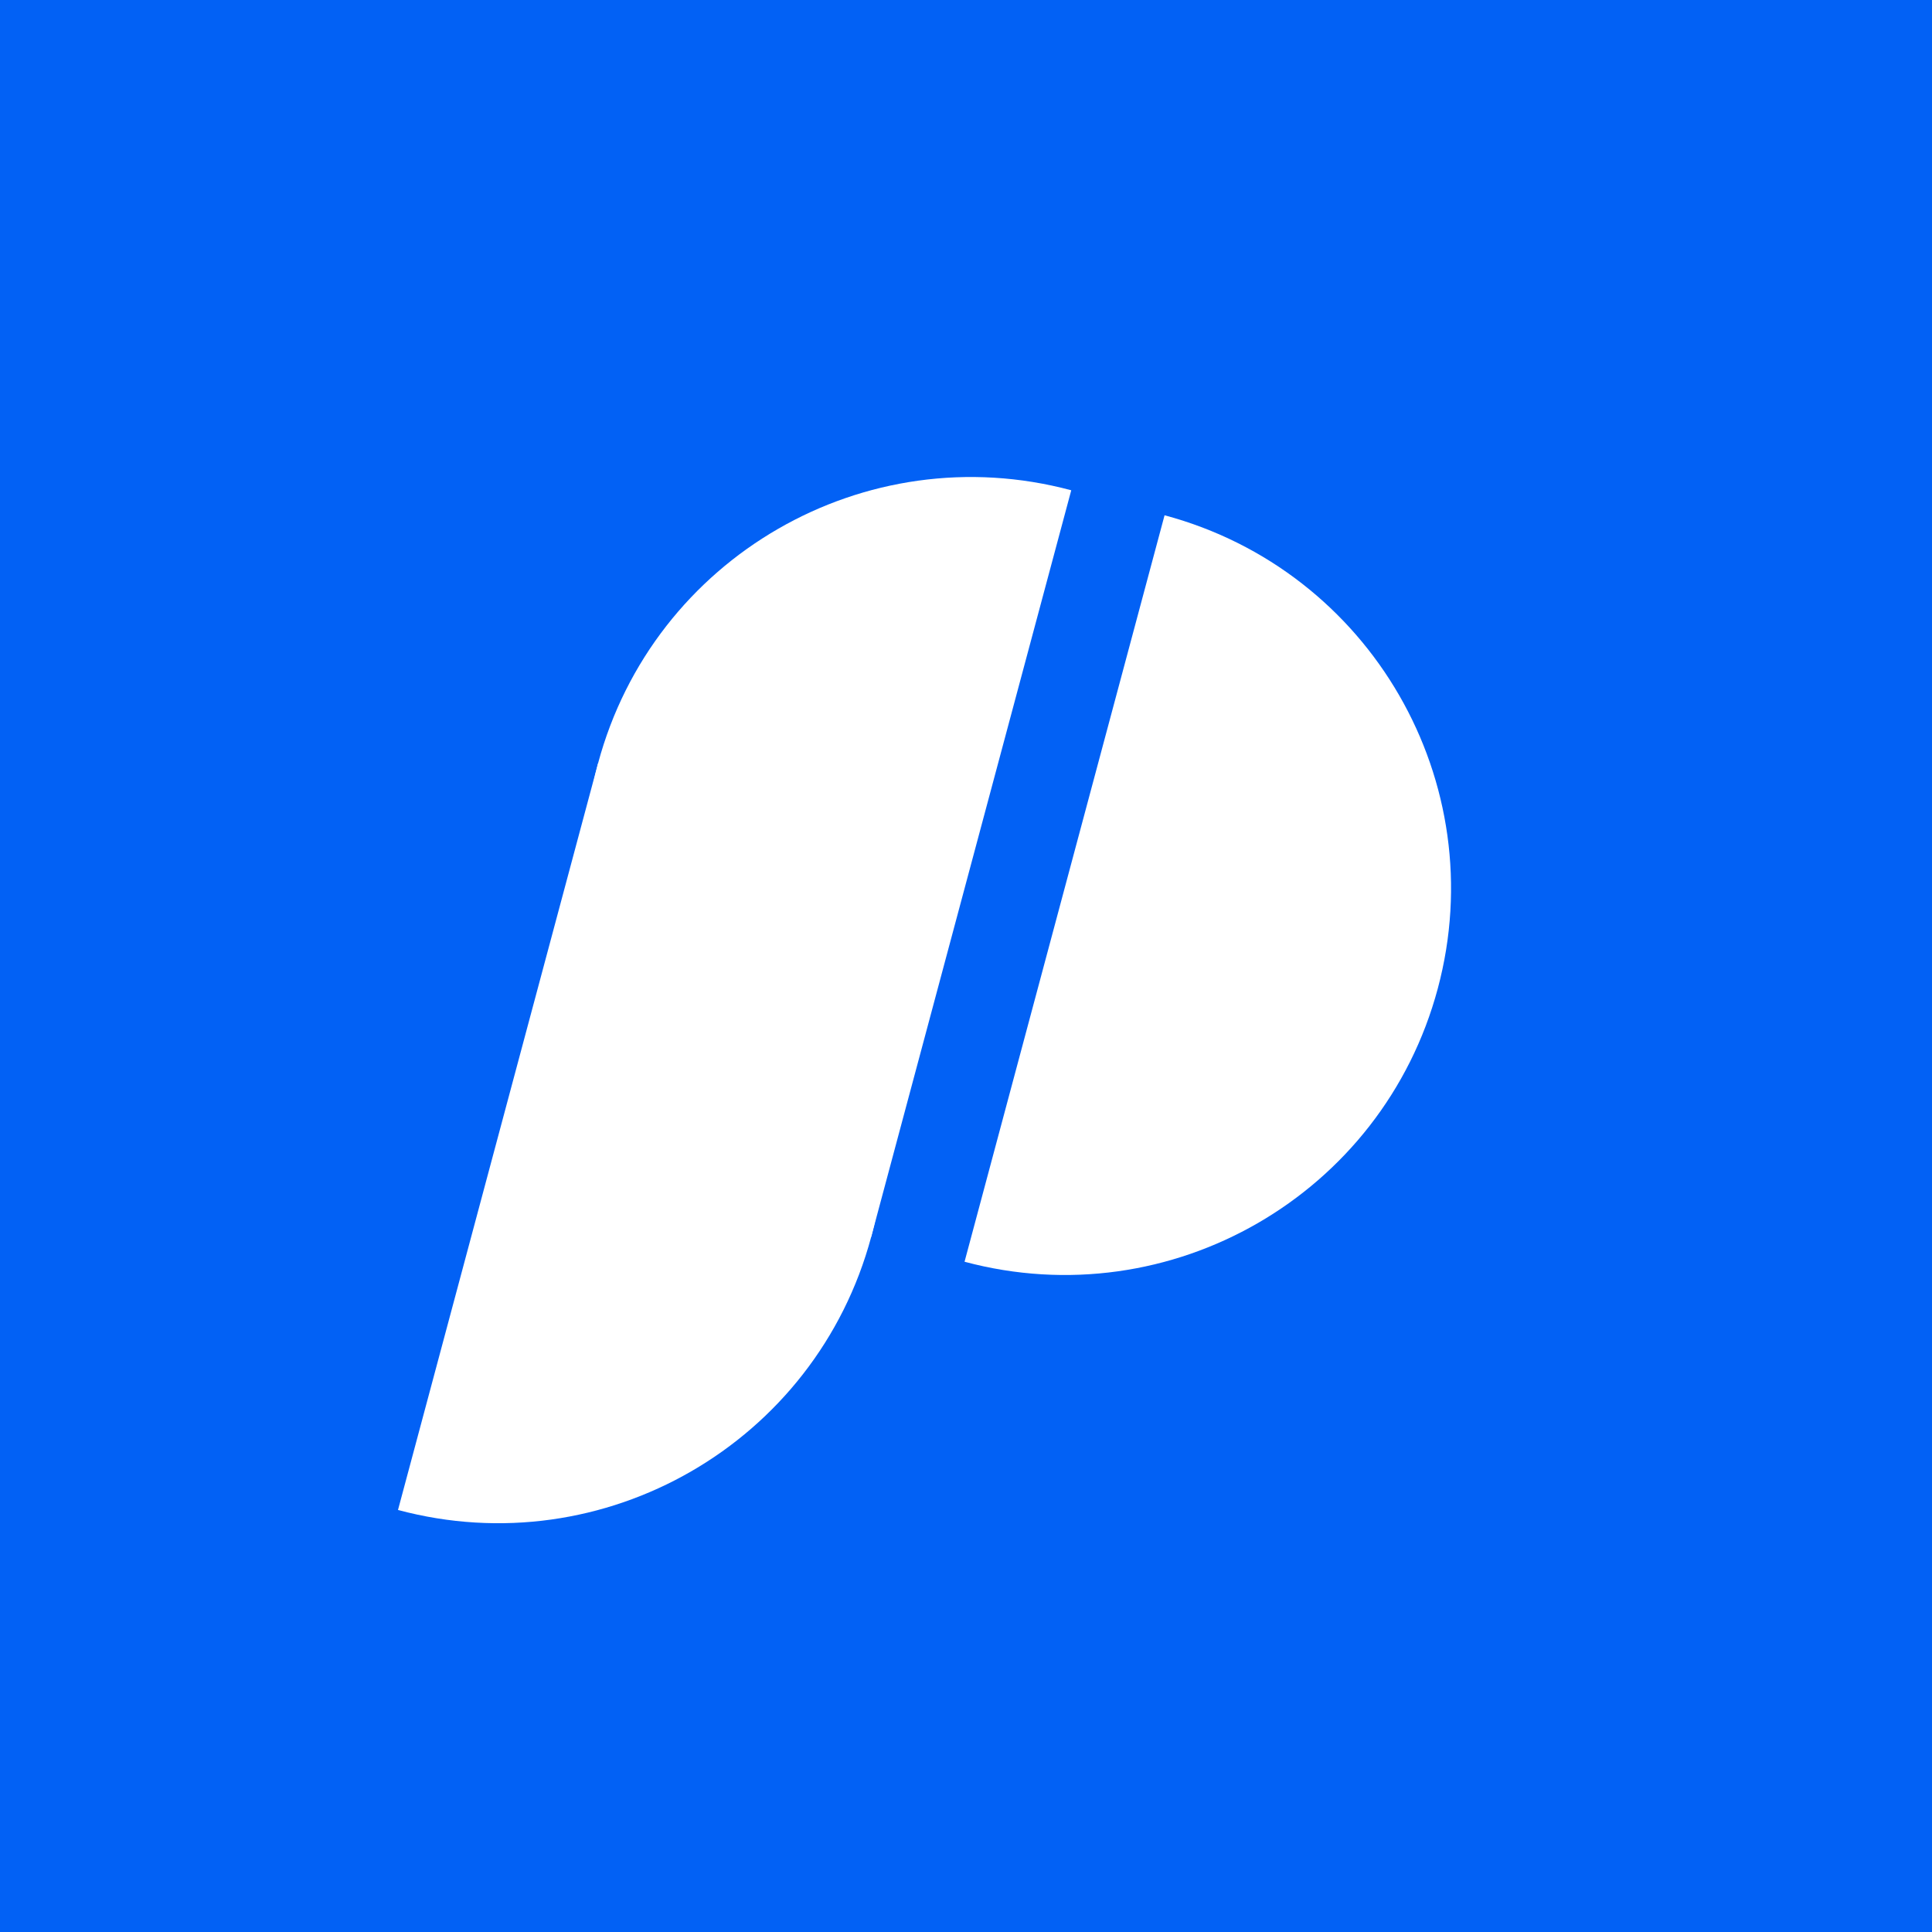
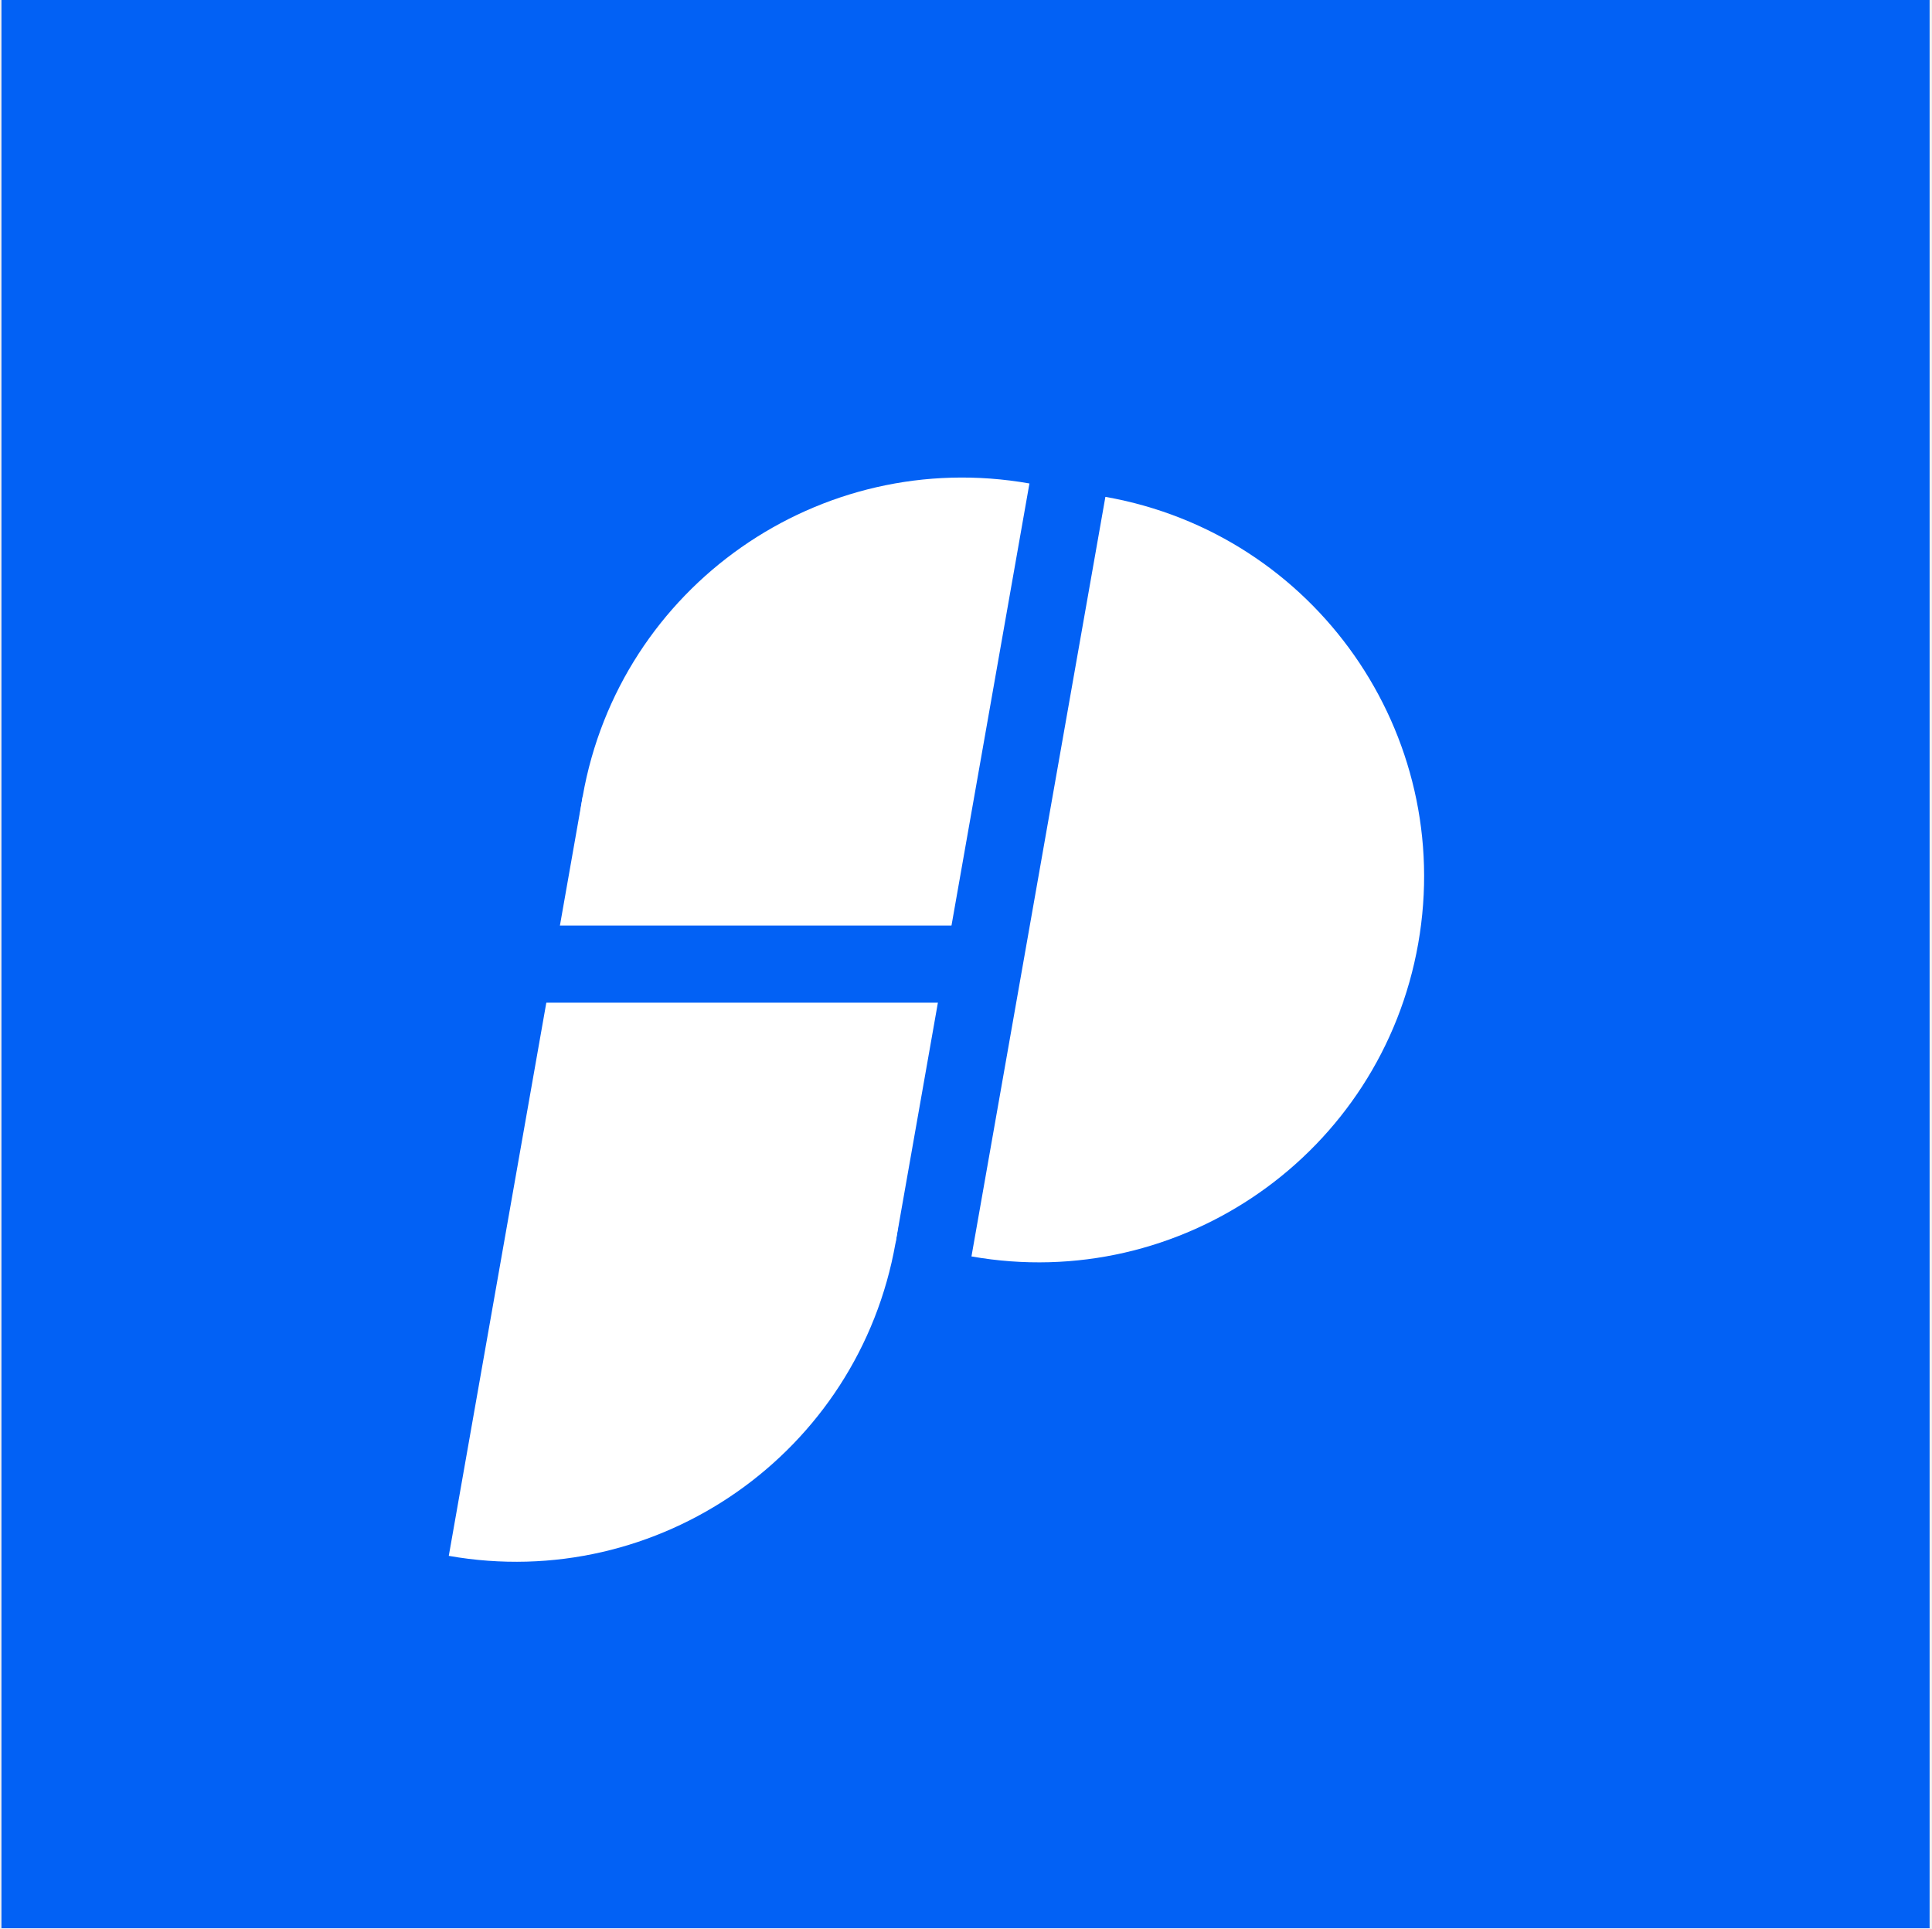
- <svg xmlns="http://www.w3.org/2000/svg" width="500" height="500" viewBox="0 0 500 500" fill="none">
-   <rect width="500" height="500" fill="#0261F5" />
-   <path fill-rule="evenodd" clip-rule="evenodd" d="M277.239 126.882C223.892 112.588 169.059 144.246 154.765 197.593C140.47 250.939 172.129 305.773 225.475 320.067L277.239 126.882Z" fill="white" />
-   <path fill-rule="evenodd" clip-rule="evenodd" d="M301.388 133.352C354.734 147.647 386.393 202.48 372.099 255.827C357.804 309.173 302.971 340.832 249.624 326.538L301.388 133.352Z" fill="white" />
-   <path fill-rule="evenodd" clip-rule="evenodd" d="M154.765 197.593C208.111 211.887 239.77 266.72 225.476 320.067C211.181 373.414 156.348 405.072 103.001 390.778L154.765 197.593Z" fill="white" />
+ <svg xmlns="http://www.w3.org/2000/svg" width="501" height="500" viewBox="0 0 501 500" fill="none">
+   <rect x="0.377" width="500" height="500" fill="#0261F5" />
+   <path fill-rule="evenodd" clip-rule="evenodd" d="M266.951 125.365C212.562 115.774 160.696 152.091 151.106 206.481C141.516 260.87 177.832 312.736 232.222 322.326L266.951 125.365Z" fill="white" />
+   <path fill-rule="evenodd" clip-rule="evenodd" d="M286.647 128.838C341.037 138.428 377.353 190.294 367.763 244.683C358.173 299.073 306.307 335.39 251.918 325.799L286.647 128.838Z" fill="white" />
+   <path fill-rule="evenodd" clip-rule="evenodd" d="M151.106 206.481C205.496 216.071 241.812 267.937 232.222 322.326C222.632 376.716 170.766 413.033 116.377 403.442L151.106 206.481Z" fill="white" />
+   <rect x="100" y="240" width="150" height="20" fill="#0261F5" />
</svg>
